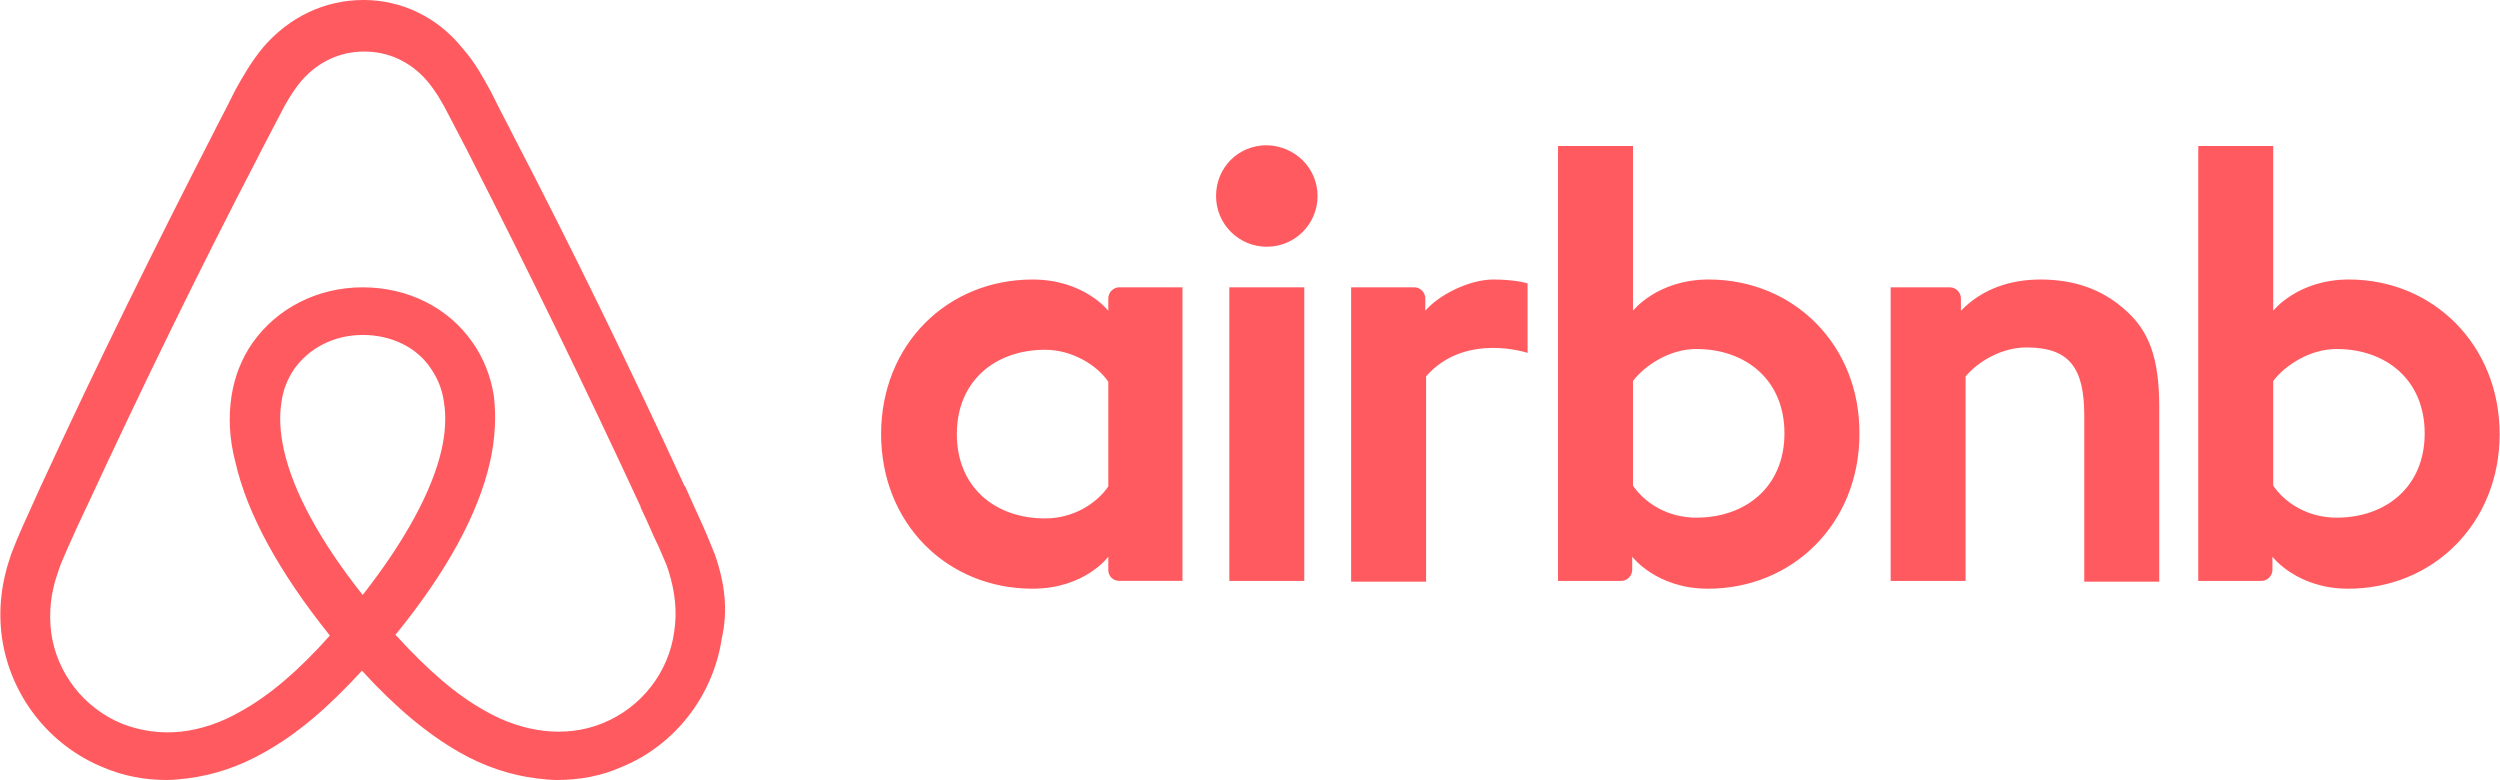
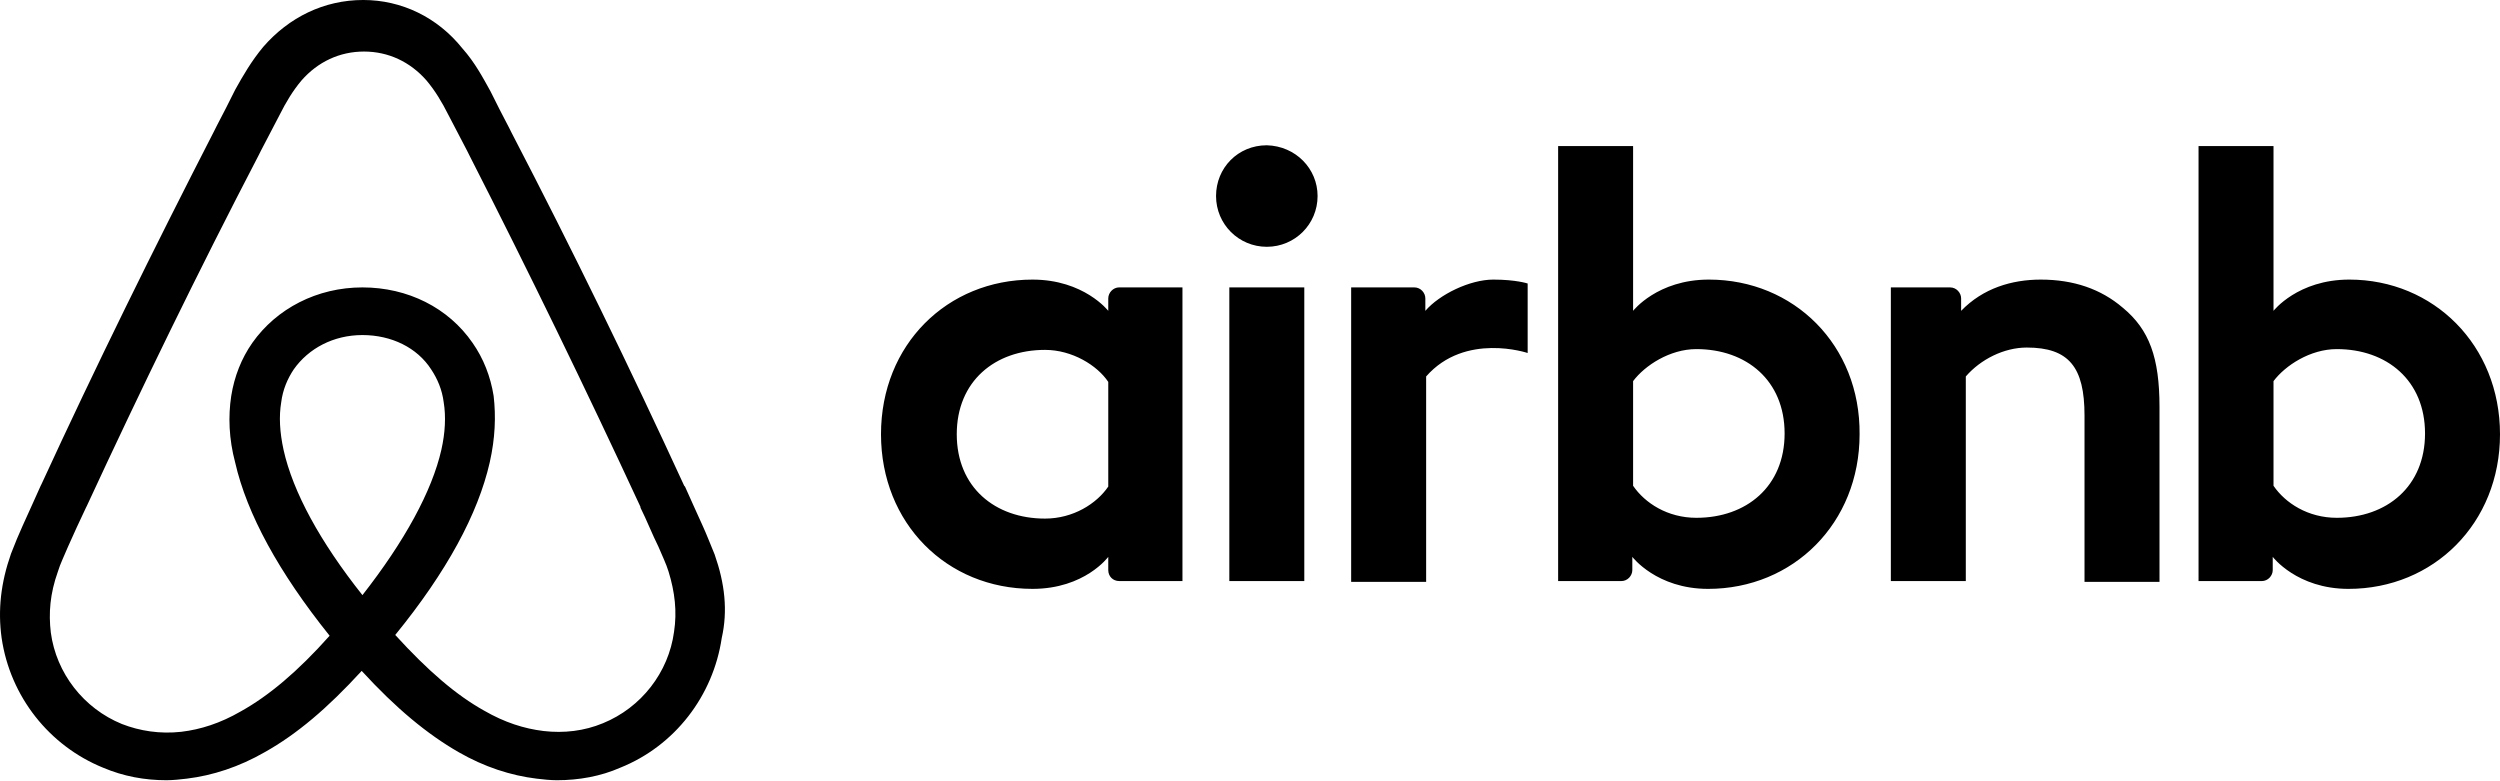
- <svg xmlns="http://www.w3.org/2000/svg" width="2500" height="780" viewBox="329.775 439.999 320.426 100.002">
-   <path d="M498.65 465.125c0 3.604-2.904 6.506-6.508 6.506s-6.506-2.902-6.506-6.506 2.803-6.506 6.506-6.506c3.706.1 6.508 3.003 6.508 6.506zm-26.828 13.114v1.602s-3.102-4.006-9.709-4.006c-10.91 0-19.42 8.309-19.42 19.82 0 11.412 8.41 19.82 19.42 19.82 6.707 0 9.709-4.104 9.709-4.104v1.701c0 .801.602 1.4 1.402 1.4h8.107v-37.639h-8.107c-.8.003-1.402.705-1.402 1.406zm0 24.123c-1.5 2.203-4.504 4.105-8.107 4.105-6.406 0-11.312-4.004-11.312-10.812 0-6.807 4.906-10.811 11.312-10.811 3.504 0 6.707 2.002 8.107 4.104v13.414zm15.516-25.526h9.609v37.639h-9.609v-37.639zm143.545-1.002c-6.607 0-9.711 4.006-9.711 4.006v-21.121h-9.609v55.756h8.109c.801 0 1.4-.701 1.4-1.402v-1.701s3.104 4.104 9.709 4.104c10.912 0 19.42-8.406 19.42-19.818s-8.508-19.824-19.318-19.824zm-1.602 30.532c-3.705 0-6.607-1.9-8.109-4.104v-13.414c1.502-2.002 4.705-4.104 8.109-4.104 6.406 0 11.311 4.004 11.311 10.811s-4.904 10.811-11.311 10.811zm-22.722-14.213v22.422h-9.611v-21.322c0-6.205-2.002-8.709-7.404-8.709-2.902 0-5.906 1.502-7.811 3.705v26.227h-9.607v-37.639h7.605c.801 0 1.402.701 1.402 1.402v1.602c2.803-2.904 6.506-4.006 10.209-4.006 4.205 0 7.709 1.203 10.512 3.605 3.402 2.803 4.705 6.406 4.705 12.713zm-57.76-16.319c-6.605 0-9.709 4.006-9.709 4.006v-21.121h-9.609v55.756h8.107c.801 0 1.402-.701 1.402-1.402v-1.701s3.104 4.104 9.709 4.104c10.912 0 19.42-8.406 19.42-19.818.1-11.413-8.408-19.824-19.32-19.824zm-1.602 30.532c-3.703 0-6.605-1.9-8.107-4.104v-13.414c1.502-2.002 4.705-4.104 8.107-4.104 6.408 0 11.312 4.004 11.312 10.811s-4.904 10.811-11.312 10.811zm-26.025-30.532c2.902 0 4.404.502 4.404.502v8.908s-8.008-2.703-13.012 3.004v26.326h-9.611v-37.738h8.109c.801 0 1.4.701 1.4 1.402v1.602c1.804-2.103 5.708-4.006 8.71-4.006zm-99.799 35.237c-.5-1.201-1.001-2.502-1.501-3.604-.802-1.801-1.603-3.504-2.302-5.105l-.1-.1c-6.908-15.016-14.314-30.23-22.123-45.244l-.3-.602a196.953 196.953 0 0 1-2.401-4.705c-1.002-1.803-2.002-3.703-3.604-5.506-3.203-4.004-7.808-6.207-12.712-6.207-5.006 0-9.51 2.203-12.812 6.006-1.502 1.801-2.604 3.703-3.604 5.506a217.271 217.271 0 0 1-2.401 4.705l-.301.602c-7.708 15.014-15.215 30.229-22.122 45.244l-.101.199c-.7 1.604-1.502 3.305-2.303 5.105-.5 1.102-1 2.303-1.5 3.604-1.302 3.703-1.703 7.207-1.201 10.812 1.101 7.508 6.105 13.812 13.013 16.617 2.603 1.102 5.306 1.602 8.108 1.602.801 0 1.801-.1 2.603-.201 3.304-.4 6.707-1.5 10.011-3.402 4.104-2.303 8.008-5.605 12.412-10.41 4.404 4.805 8.408 8.107 12.412 10.41 3.305 1.902 6.707 3.002 10.01 3.402.801.102 1.803.201 2.604.201 2.803 0 5.605-.5 8.107-1.602 7.008-2.805 11.912-9.209 13.014-16.617.795-3.503.395-7.005-.906-10.71zm-45.144 5.205c-5.406-6.807-8.91-13.213-10.11-18.617-.5-2.303-.601-4.305-.3-6.107.199-1.602.801-3.004 1.602-4.205 1.902-2.701 5.105-4.404 8.809-4.404 3.705 0 7.008 1.602 8.81 4.404.801 1.201 1.401 2.604 1.603 4.205.299 1.803.199 3.904-.301 6.107-1.205 5.304-4.709 11.711-10.113 18.617zm39.938 4.705c-.7 5.205-4.204 9.711-9.108 11.713-2.402 1-5.006 1.301-7.607 1-2.502-.301-5.006-1.102-7.607-2.602-3.604-2.004-7.207-5.105-11.412-9.711 6.606-8.107 10.61-15.516 12.112-22.121.701-3.104.802-5.906.5-8.51-.399-2.502-1.301-4.805-2.702-6.807-3.105-4.506-8.311-7.107-14.115-7.107s-11.01 2.703-14.113 7.107c-1.401 2.002-2.303 4.305-2.703 6.807-.4 2.604-.301 5.506.5 8.51 1.501 6.605 5.605 14.113 12.111 22.221-4.104 4.605-7.808 7.709-11.412 9.711-2.603 1.502-5.104 2.303-7.606 2.602-2.702.301-5.306-.1-7.608-1-4.904-2.002-8.408-6.508-9.108-11.713-.3-2.502-.101-5.004.901-7.807.299-1.002.801-2.002 1.301-3.203.701-1.602 1.5-3.305 2.302-5.006l.101-.199c6.906-14.916 14.313-30.131 22.021-44.945l.3-.602c.802-1.5 1.603-3.102 2.403-4.604.801-1.602 1.701-3.104 2.803-4.406 2.102-2.4 4.904-3.703 8.008-3.703s5.906 1.303 8.008 3.703c1.102 1.305 2.002 2.807 2.803 4.406.802 1.502 1.603 3.104 2.402 4.604l.301.602a1325.424 1325.424 0 0 1 21.922 45.045v.1c.802 1.604 1.502 3.404 2.303 5.008.5 1.199 1.001 2.199 1.301 3.201.799 2.6 1.099 5.104.698 7.706z" fill="#ff5a5f" />
+ <svg xmlns="http://www.w3.org/2000/svg" viewBox="329.775 439.999 320.426 100.002">
+   <path d="M498.65 465.125c0 3.604-2.904 6.506-6.508 6.506s-6.506-2.902-6.506-6.506 2.803-6.506 6.506-6.506c3.706.1 6.508 3.003 6.508 6.506zm-26.828 13.114v1.602s-3.102-4.006-9.709-4.006c-10.91 0-19.42 8.309-19.42 19.82 0 11.412 8.41 19.82 19.42 19.82 6.707 0 9.709-4.104 9.709-4.104v1.701c0 .801.602 1.4 1.402 1.4h8.107v-37.639h-8.107c-.8.003-1.402.705-1.402 1.406zm0 24.123c-1.5 2.203-4.504 4.105-8.107 4.105-6.406 0-11.312-4.004-11.312-10.812 0-6.807 4.906-10.811 11.312-10.811 3.504 0 6.707 2.002 8.107 4.104v13.414zm15.516-25.526h9.609v37.639h-9.609v-37.639zm143.545-1.002c-6.607 0-9.711 4.006-9.711 4.006v-21.121h-9.609v55.756h8.109c.801 0 1.4-.701 1.4-1.402v-1.701s3.104 4.104 9.709 4.104c10.912 0 19.42-8.406 19.42-19.818s-8.508-19.824-19.318-19.824zm-1.602 30.532c-3.705 0-6.607-1.9-8.109-4.104v-13.414c1.502-2.002 4.705-4.104 8.109-4.104 6.406 0 11.311 4.004 11.311 10.811s-4.904 10.811-11.311 10.811zm-22.722-14.213v22.422h-9.611v-21.322c0-6.205-2.002-8.709-7.404-8.709-2.902 0-5.906 1.502-7.811 3.705v26.227h-9.607v-37.639h7.605c.801 0 1.402.701 1.402 1.402v1.602c2.803-2.904 6.506-4.006 10.209-4.006 4.205 0 7.709 1.203 10.512 3.605 3.402 2.803 4.705 6.406 4.705 12.713zm-57.76-16.319c-6.605 0-9.709 4.006-9.709 4.006v-21.121h-9.609v55.756h8.107c.801 0 1.402-.701 1.402-1.402v-1.701s3.104 4.104 9.709 4.104c10.912 0 19.42-8.406 19.42-19.818.1-11.413-8.408-19.824-19.32-19.824zm-1.602 30.532c-3.703 0-6.605-1.9-8.107-4.104v-13.414c1.502-2.002 4.705-4.104 8.107-4.104 6.408 0 11.312 4.004 11.312 10.811s-4.904 10.811-11.312 10.811zm-26.025-30.532c2.902 0 4.404.502 4.404.502v8.908s-8.008-2.703-13.012 3.004v26.326h-9.611v-37.738h8.109c.801 0 1.4.701 1.4 1.402v1.602c1.804-2.103 5.708-4.006 8.71-4.006zm-99.799 35.237c-.5-1.201-1.001-2.502-1.501-3.604-.802-1.801-1.603-3.504-2.302-5.105l-.1-.1c-6.908-15.016-14.314-30.23-22.123-45.244l-.3-.602a196.953 196.953 0 0 1-2.401-4.705c-1.002-1.803-2.002-3.703-3.604-5.506-3.203-4.004-7.808-6.207-12.712-6.207-5.006 0-9.51 2.203-12.812 6.006-1.502 1.801-2.604 3.703-3.604 5.506a217.271 217.271 0 0 1-2.401 4.705l-.301.602c-7.708 15.014-15.215 30.229-22.122 45.244l-.101.199c-.7 1.604-1.502 3.305-2.303 5.105-.5 1.102-1 2.303-1.5 3.604-1.302 3.703-1.703 7.207-1.201 10.812 1.101 7.508 6.105 13.812 13.013 16.617 2.603 1.102 5.306 1.602 8.108 1.602.801 0 1.801-.1 2.603-.201 3.304-.4 6.707-1.5 10.011-3.402 4.104-2.303 8.008-5.605 12.412-10.41 4.404 4.805 8.408 8.107 12.412 10.41 3.305 1.902 6.707 3.002 10.01 3.402.801.102 1.803.201 2.604.201 2.803 0 5.605-.5 8.107-1.602 7.008-2.805 11.912-9.209 13.014-16.617.795-3.503.395-7.005-.906-10.71zm-45.144 5.205c-5.406-6.807-8.91-13.213-10.11-18.617-.5-2.303-.601-4.305-.3-6.107.199-1.602.801-3.004 1.602-4.205 1.902-2.701 5.105-4.404 8.809-4.404 3.705 0 7.008 1.602 8.81 4.404.801 1.201 1.401 2.604 1.603 4.205.299 1.803.199 3.904-.301 6.107-1.205 5.304-4.709 11.711-10.113 18.617zm39.938 4.705c-.7 5.205-4.204 9.711-9.108 11.713-2.402 1-5.006 1.301-7.607 1-2.502-.301-5.006-1.102-7.607-2.602-3.604-2.004-7.207-5.105-11.412-9.711 6.606-8.107 10.61-15.516 12.112-22.121.701-3.104.802-5.906.5-8.51-.399-2.502-1.301-4.805-2.702-6.807-3.105-4.506-8.311-7.107-14.115-7.107s-11.01 2.703-14.113 7.107c-1.401 2.002-2.303 4.305-2.703 6.807-.4 2.604-.301 5.506.5 8.51 1.501 6.605 5.605 14.113 12.111 22.221-4.104 4.605-7.808 7.709-11.412 9.711-2.603 1.502-5.104 2.303-7.606 2.602-2.702.301-5.306-.1-7.608-1-4.904-2.002-8.408-6.508-9.108-11.713-.3-2.502-.101-5.004.901-7.807.299-1.002.801-2.002 1.301-3.203.701-1.602 1.5-3.305 2.302-5.006l.101-.199c6.906-14.916 14.313-30.131 22.021-44.945l.3-.602c.802-1.5 1.603-3.102 2.403-4.604.801-1.602 1.701-3.104 2.803-4.406 2.102-2.4 4.904-3.703 8.008-3.703s5.906 1.303 8.008 3.703c1.102 1.305 2.002 2.807 2.803 4.406.802 1.502 1.603 3.104 2.402 4.604l.301.602a1325.424 1325.424 0 0 1 21.922 45.045v.1c.802 1.604 1.502 3.404 2.303 5.008.5 1.199 1.001 2.199 1.301 3.201.799 2.6 1.099 5.104.698 7.706z" fill="currentColor" />
</svg>
